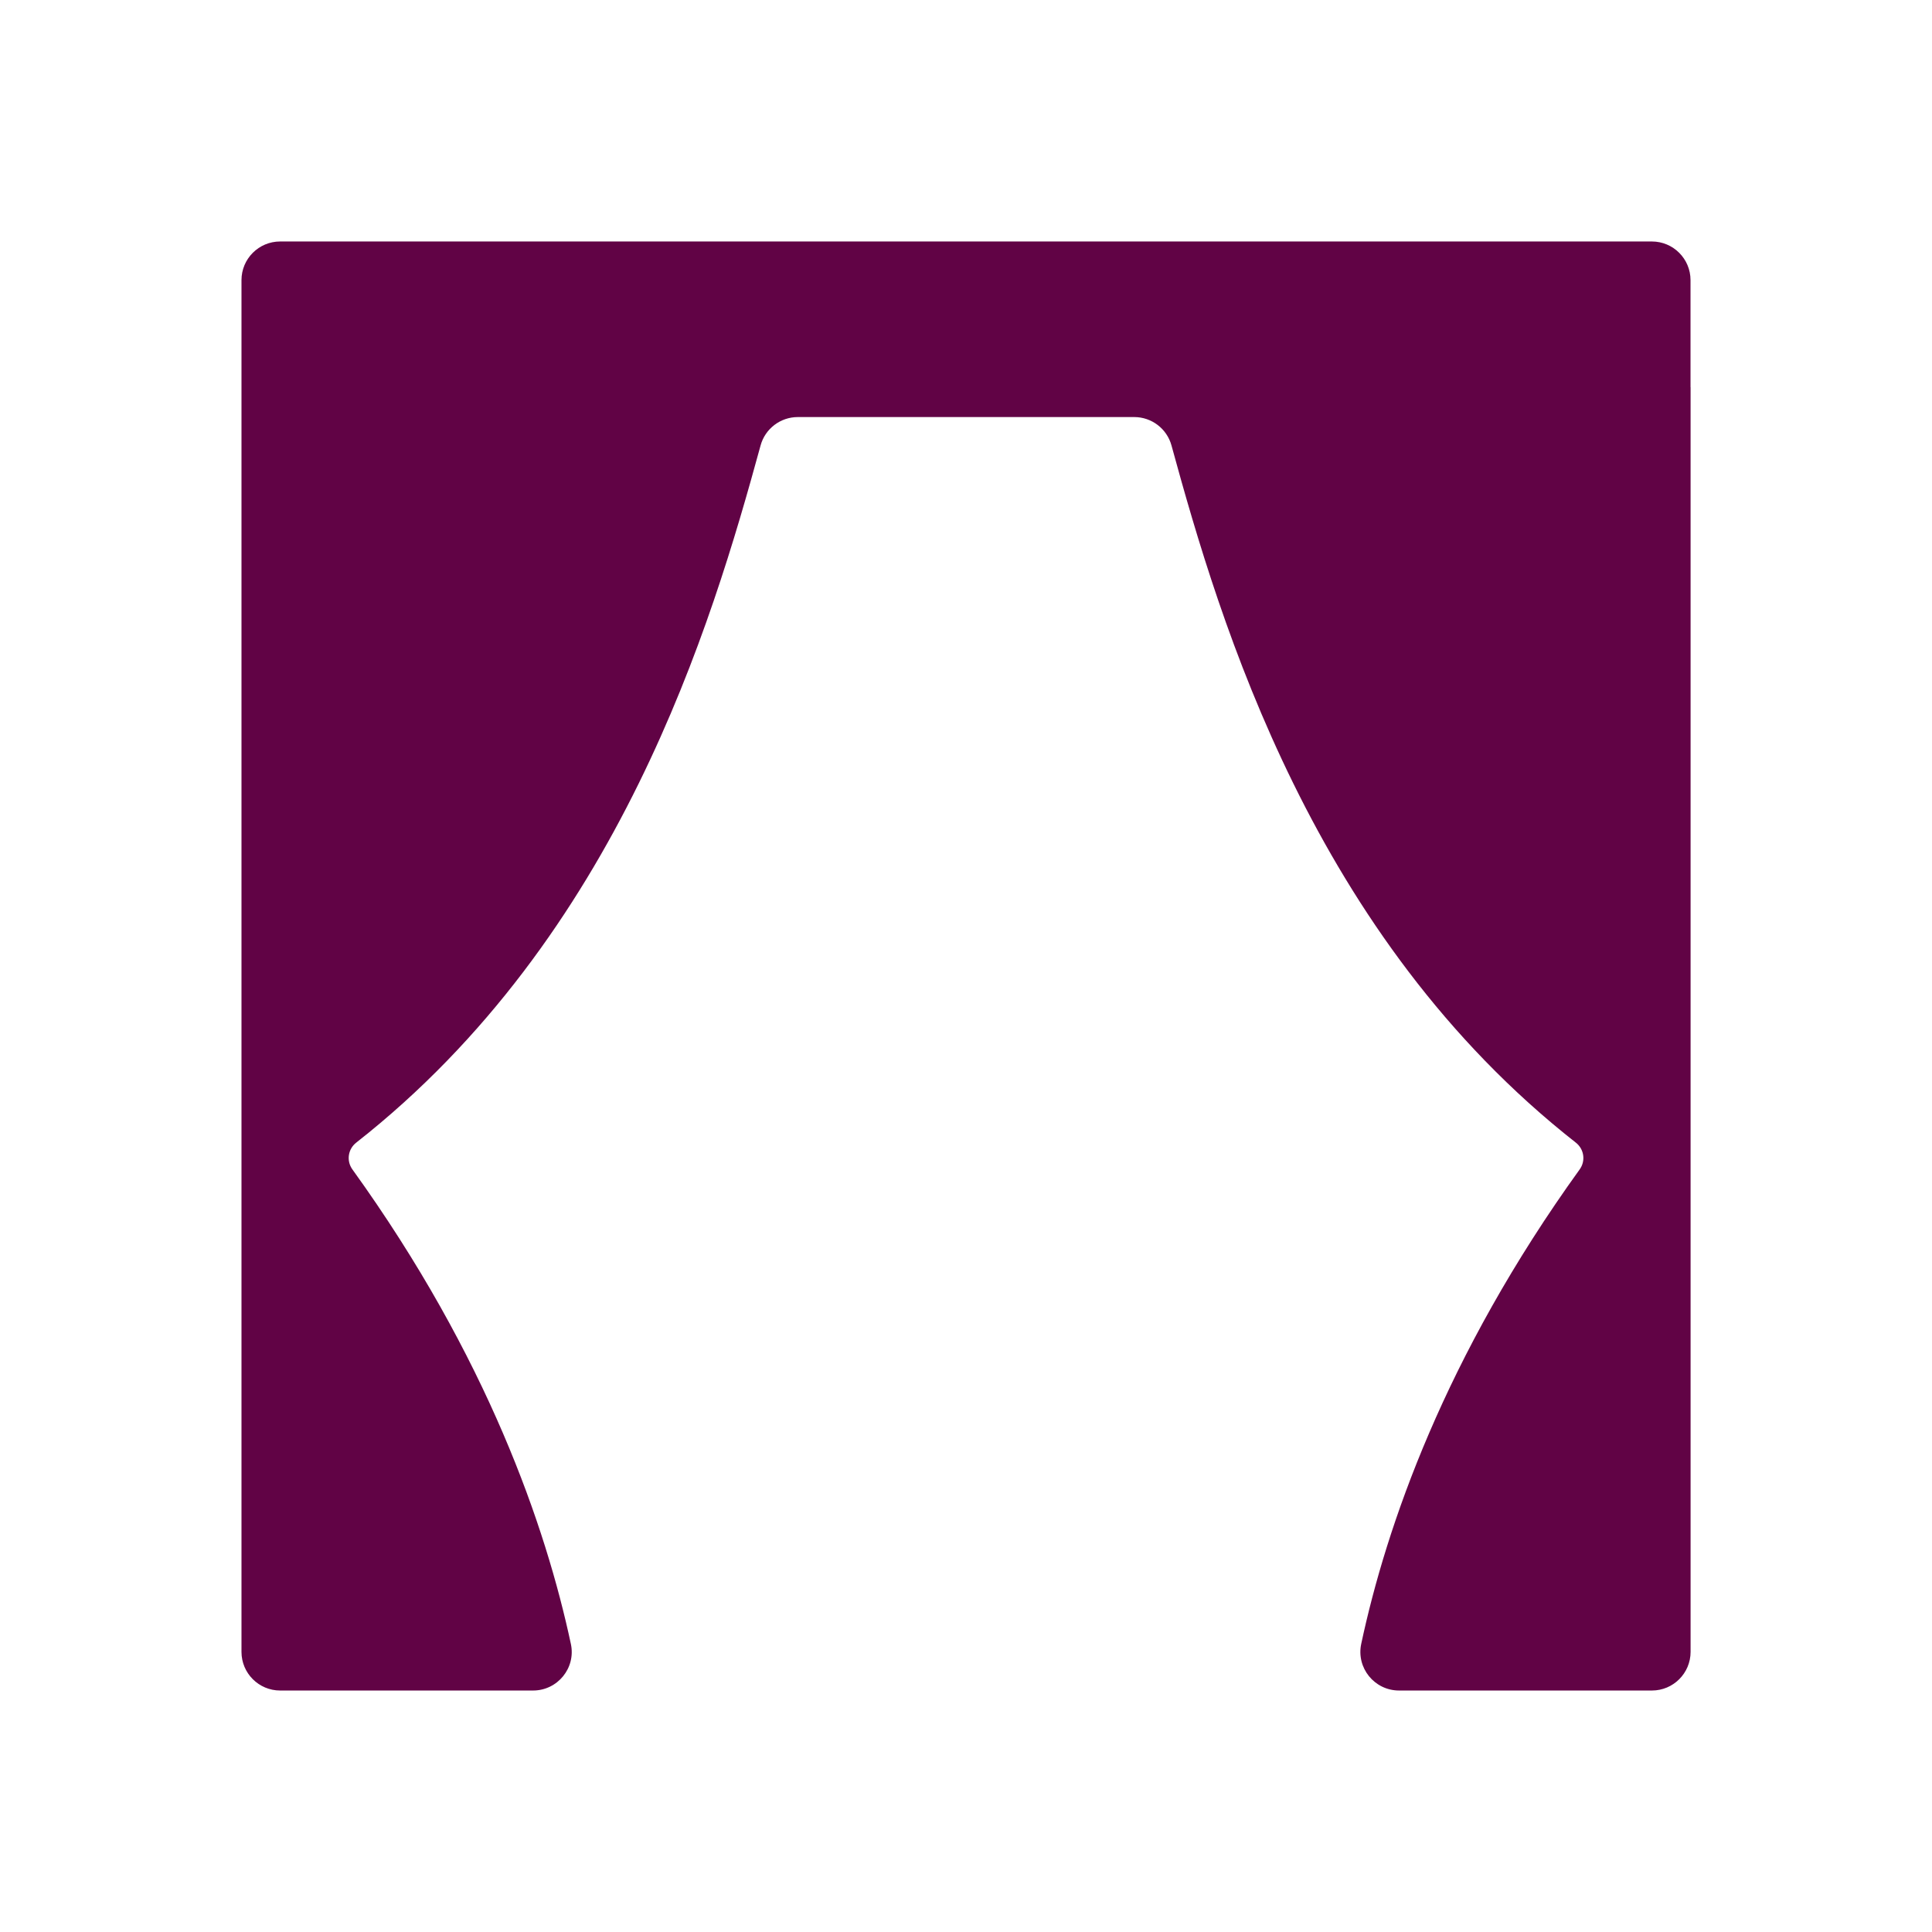
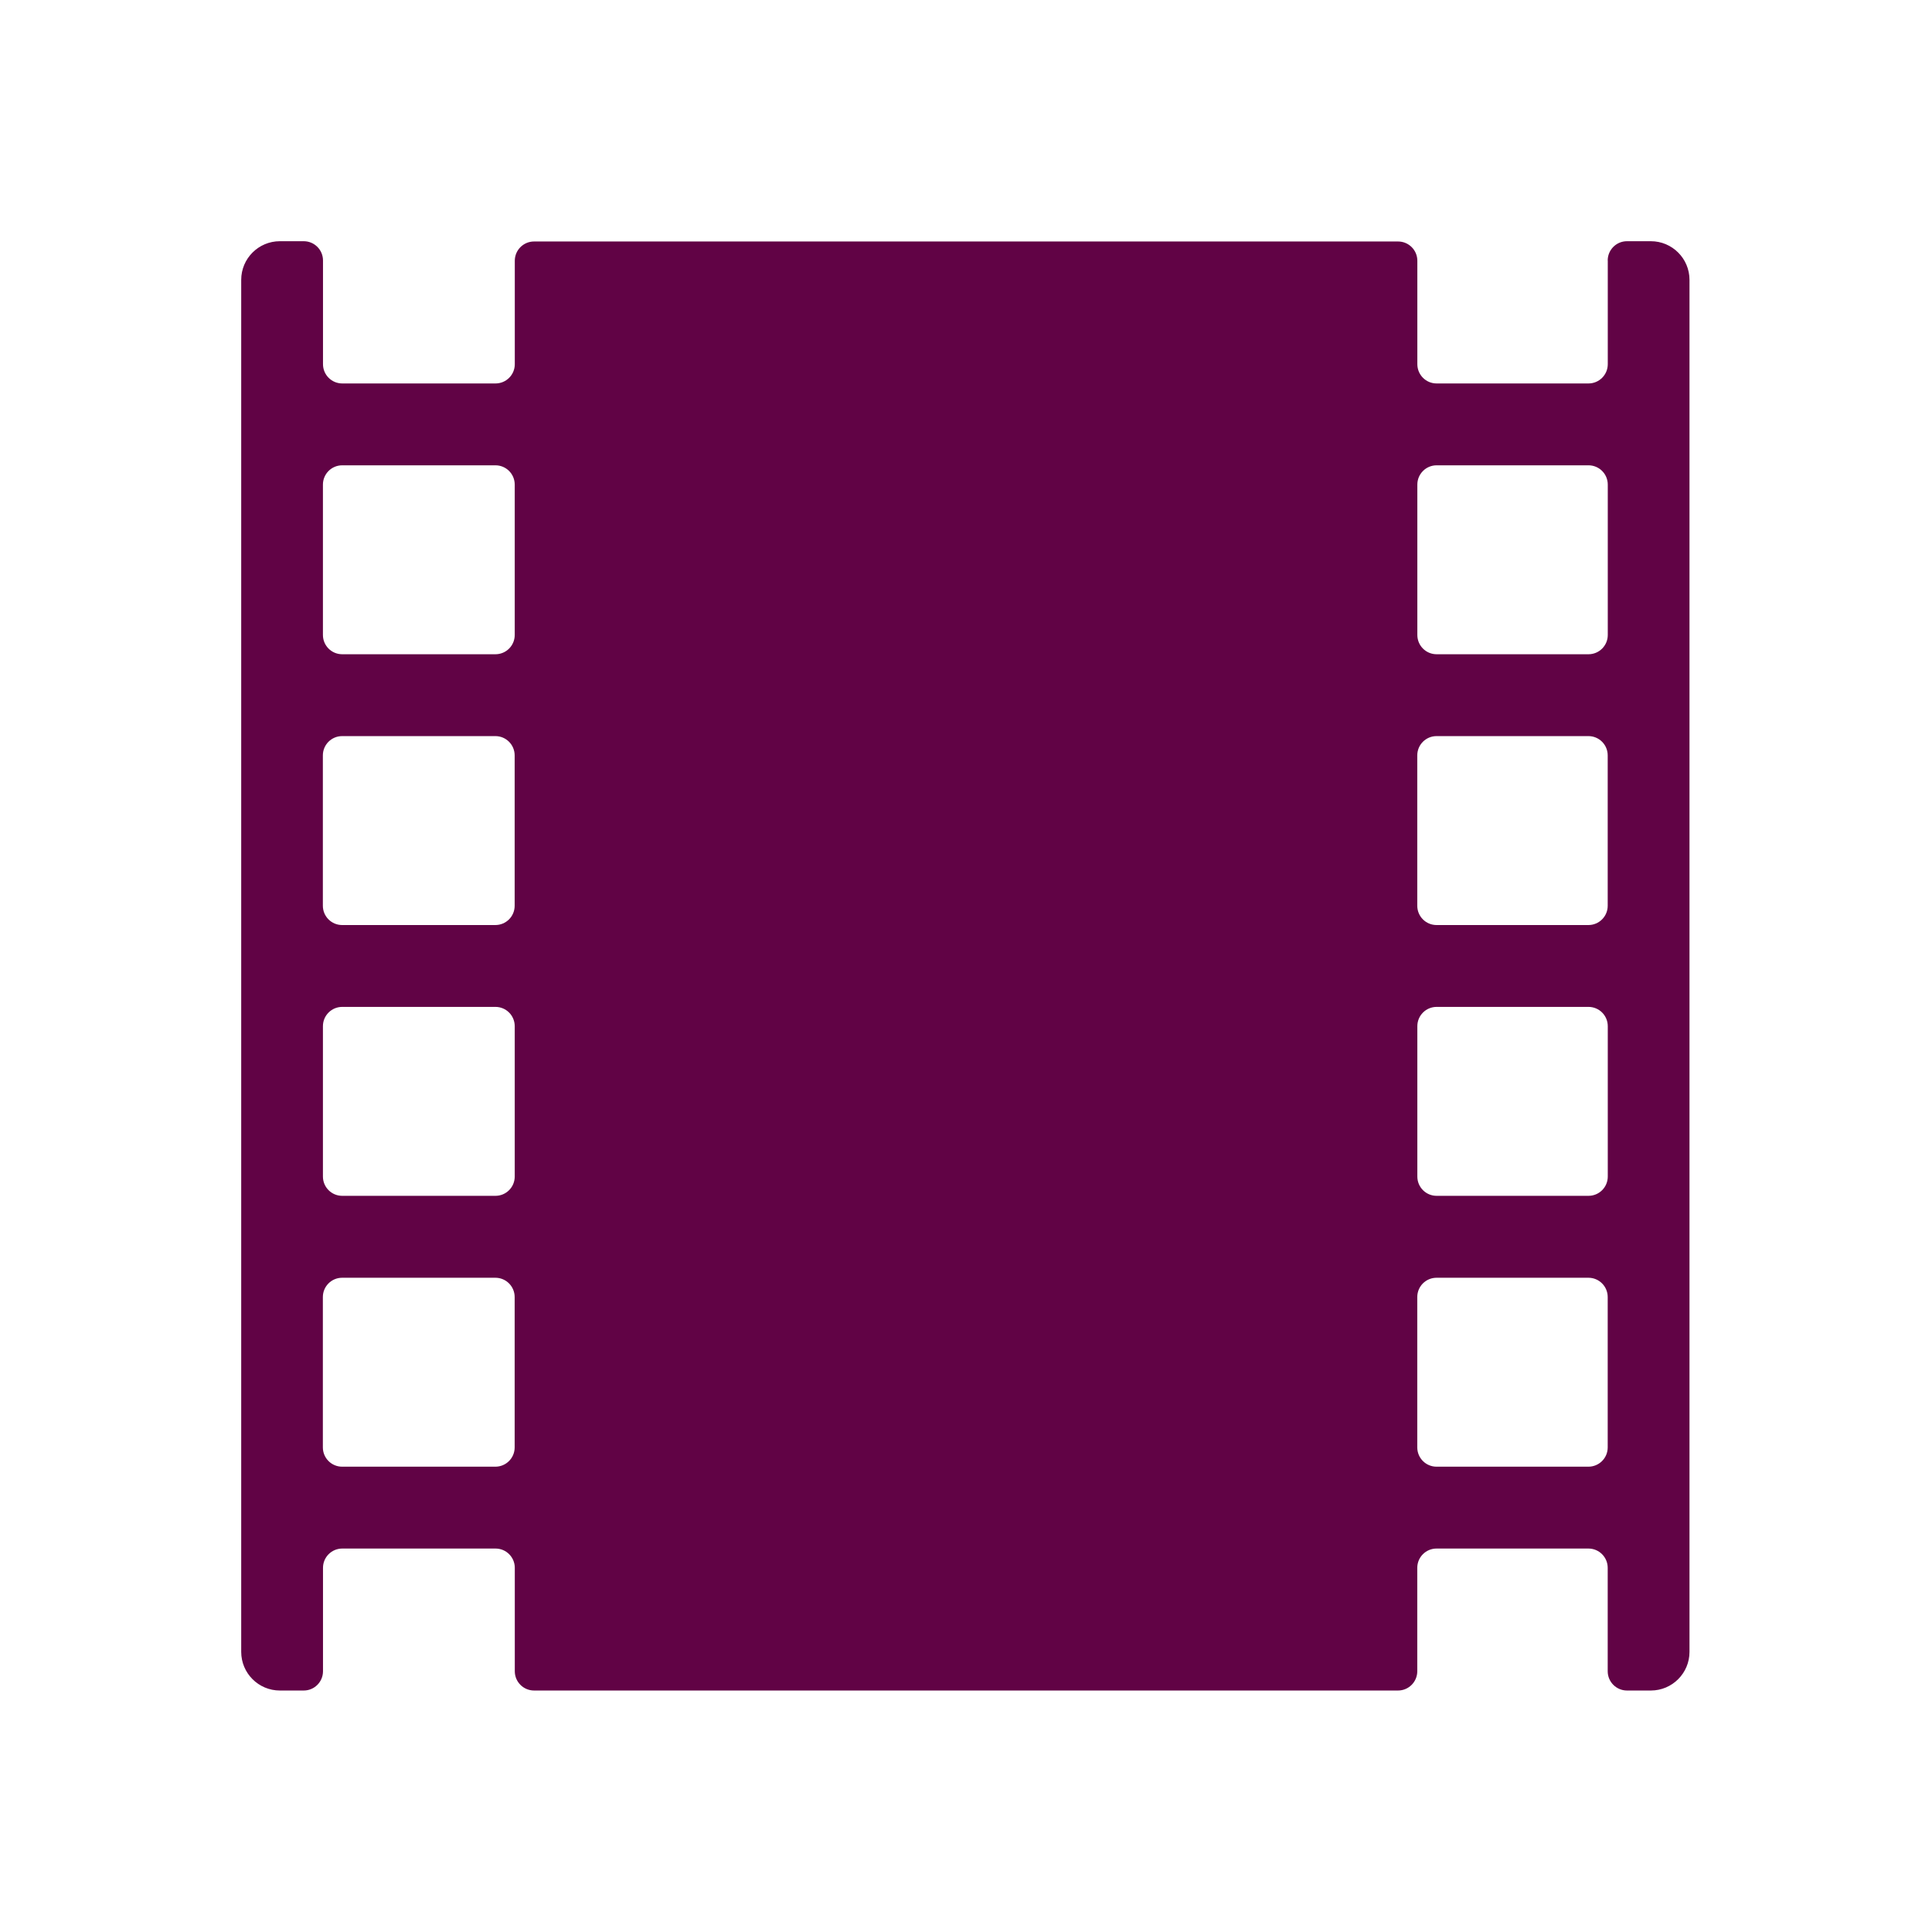
<svg xmlns="http://www.w3.org/2000/svg" id="Layer_1" viewBox="0 0 283.46 283.46">
  <defs>
    <style>.cls-1{fill:#610345;}</style>
  </defs>
-   <path class="cls-1" d="M248.03,56.81v-15.71c0-3.13-2.54-5.67-5.67-5.67H41.1c-3.13,0-5.67,2.54-5.67,5.67V242.36c0,3.13,2.54,5.67,5.67,5.67h37.11c3.59,0,6.3-3.3,5.55-6.82-3.67-17.17-12.22-42.11-32.06-69.64-.9-1.25-.65-2.97,.56-3.92,38.56-30.27,52.16-76.09,59.33-102.29,.67-2.46,2.91-4.17,5.47-4.17h49.35c2.55,0,4.79,1.7,5.47,4.17,7.17,26.2,20.77,72.03,59.33,102.29,1.21,.95,1.46,2.67,.56,3.92-19.83,27.51-28.38,52.43-32.05,69.6-.76,3.53,1.93,6.86,5.55,6.86h37.1c3.13,0,5.67-2.54,5.67-5.67V56.81h0Z" />
+   <path class="cls-1" d="M235.89,38.22v15.21c0,1.57-1.27,2.83-2.83,2.83h-22.28c-1.57,0-2.83-1.27-2.83-2.83v-15.17c0-1.57-1.27-2.83-2.83-2.83H78.36c-1.57,0-2.83,1.27-2.83,2.83v15.17c0,1.57-1.27,2.83-2.83,2.83h-22.48c-1.57,0-2.83-1.27-2.83-2.83v-15.21c0-1.57-1.27-2.83-2.83-2.83h-3.5c-3.13,0-5.67,2.54-5.67,5.67V242.36c0,3.13,2.54,5.67,5.67,5.67h3.5c1.57,0,2.83-1.27,2.83-2.83v-15.17c0-1.57,1.27-2.83,2.83-2.83h22.48c1.57,0,2.83,1.27,2.83,2.83v15.17c0,1.57,1.27,2.83,2.83,2.83h126.75c1.57,0,2.83-1.27,2.83-2.83v-15.17c0-1.57,1.27-2.83,2.83-2.83h22.28c1.57,0,2.83,1.27,2.83,2.83v15.17c0,1.57,1.27,2.83,2.83,2.83h3.5c3.13,0,5.67-2.54,5.67-5.67V41.06c0-3.13-2.54-5.67-5.67-5.67h-3.5c-1.57,0-2.83,1.27-2.83,2.83Zm0,32.88v22.06c0,1.57-1.27,2.83-2.83,2.83h-22.28c-1.57,0-2.83-1.27-2.83-2.83v-22.06c0-1.57,1.27-2.83,2.83-2.83h22.28c1.57,0,2.83,1.27,2.83,2.83Zm-27.95,61.79v-22.06c0-1.57,1.27-2.83,2.83-2.83h22.28c1.57,0,2.83,1.27,2.83,2.83v22.06c0,1.57-1.27,2.83-2.83,2.83h-22.28c-1.57,0-2.83-1.27-2.83-2.83Zm27.95,17.67v22.06c0,1.57-1.27,2.83-2.83,2.83h-22.28c-1.57,0-2.83-1.27-2.83-2.83v-22.06c0-1.57,1.27-2.83,2.83-2.83h22.28c1.57,0,2.83,1.27,2.83,2.83ZM75.52,71.1v22.06c0,1.57-1.27,2.83-2.83,2.83h-22.48c-1.57,0-2.83-1.27-2.83-2.83v-22.06c0-1.57,1.27-2.83,2.83-2.83h22.48c1.57,0,2.83,1.27,2.83,2.83Zm-28.15,61.79v-22.06c0-1.57,1.27-2.83,2.83-2.83h22.48c1.57,0,2.83,1.27,2.83,2.83v22.06c0,1.57-1.27,2.83-2.83,2.83h-22.48c-1.57,0-2.83-1.27-2.83-2.83Zm28.15,17.67v22.06c0,1.57-1.27,2.83-2.83,2.83h-22.48c-1.57,0-2.83-1.27-2.83-2.83v-22.06c0-1.57,1.27-2.83,2.83-2.83h22.48c1.57,0,2.83,1.27,2.83,2.83Zm-28.15,61.8v-22.06c0-1.57,1.27-2.83,2.83-2.83h22.48c1.57,0,2.83,1.27,2.83,2.83v22.06c0,1.57-1.27,2.83-2.83,2.83h-22.48c-1.57,0-2.83-1.27-2.83-2.83Zm160.57,0v-22.06c0-1.57,1.27-2.83,2.83-2.83h22.28c1.57,0,2.83,1.27,2.83,2.83v22.06c0,1.57-1.27,2.83-2.83,2.83h-22.28c-1.57,0-2.83-1.27-2.83-2.83Z" />
</svg>
